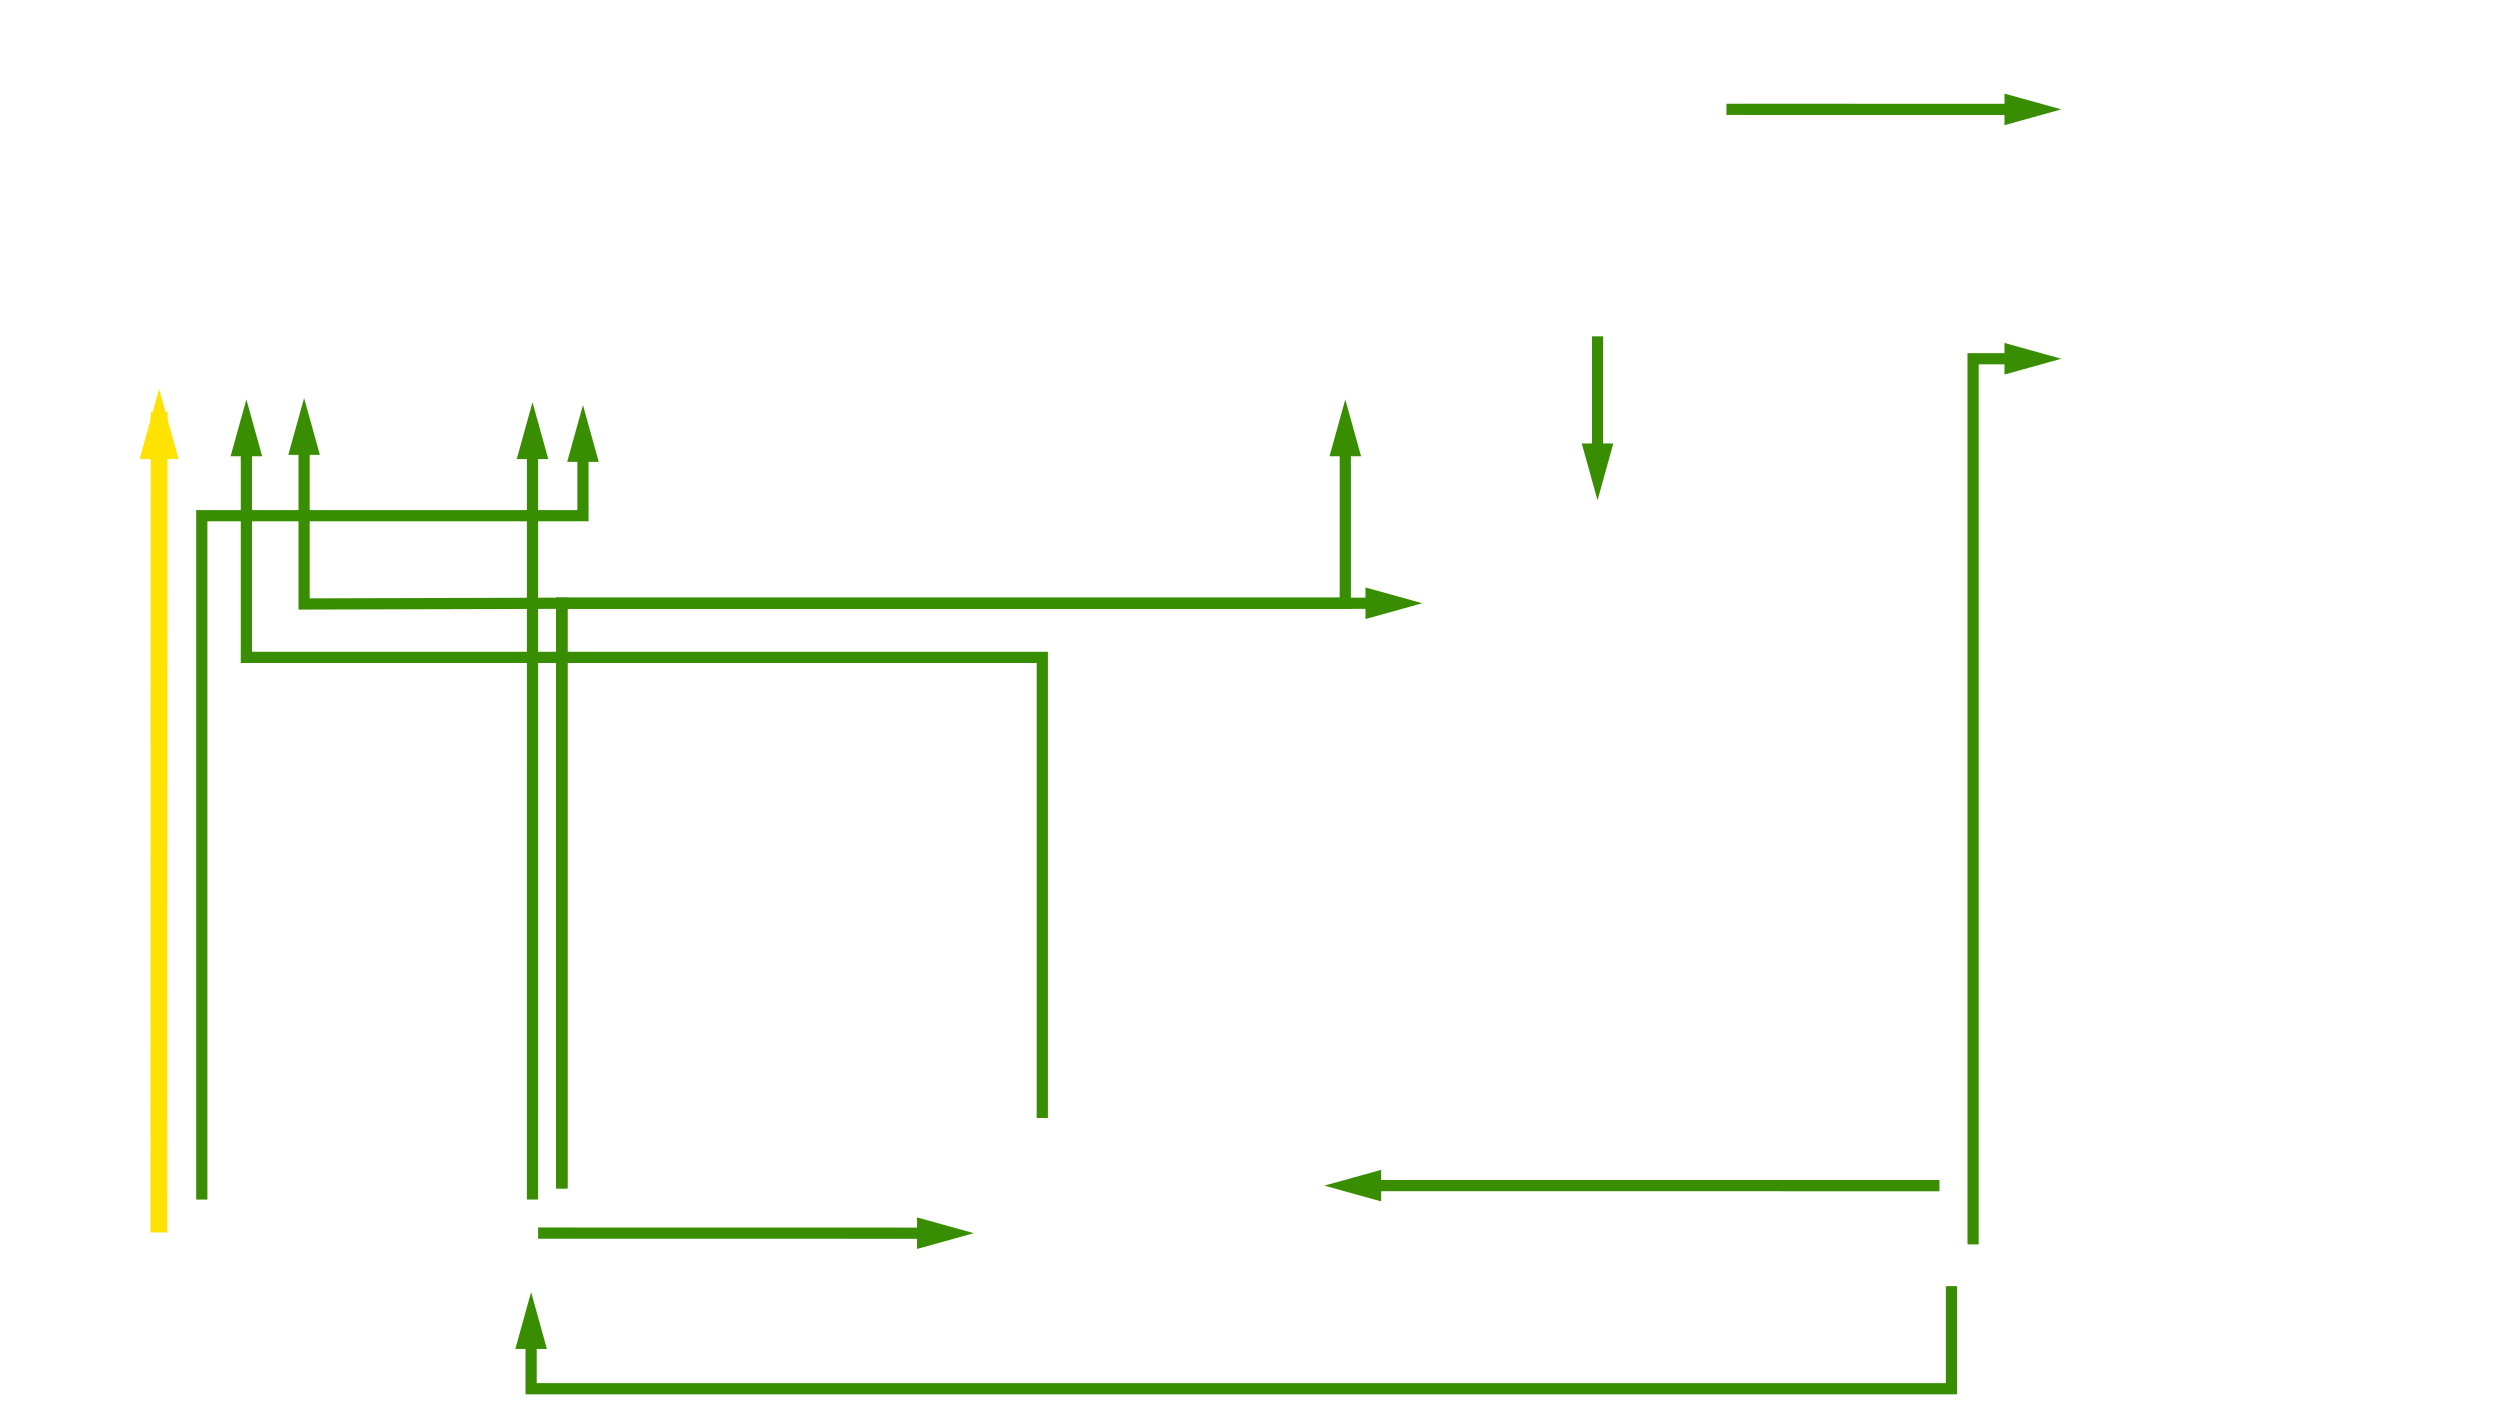
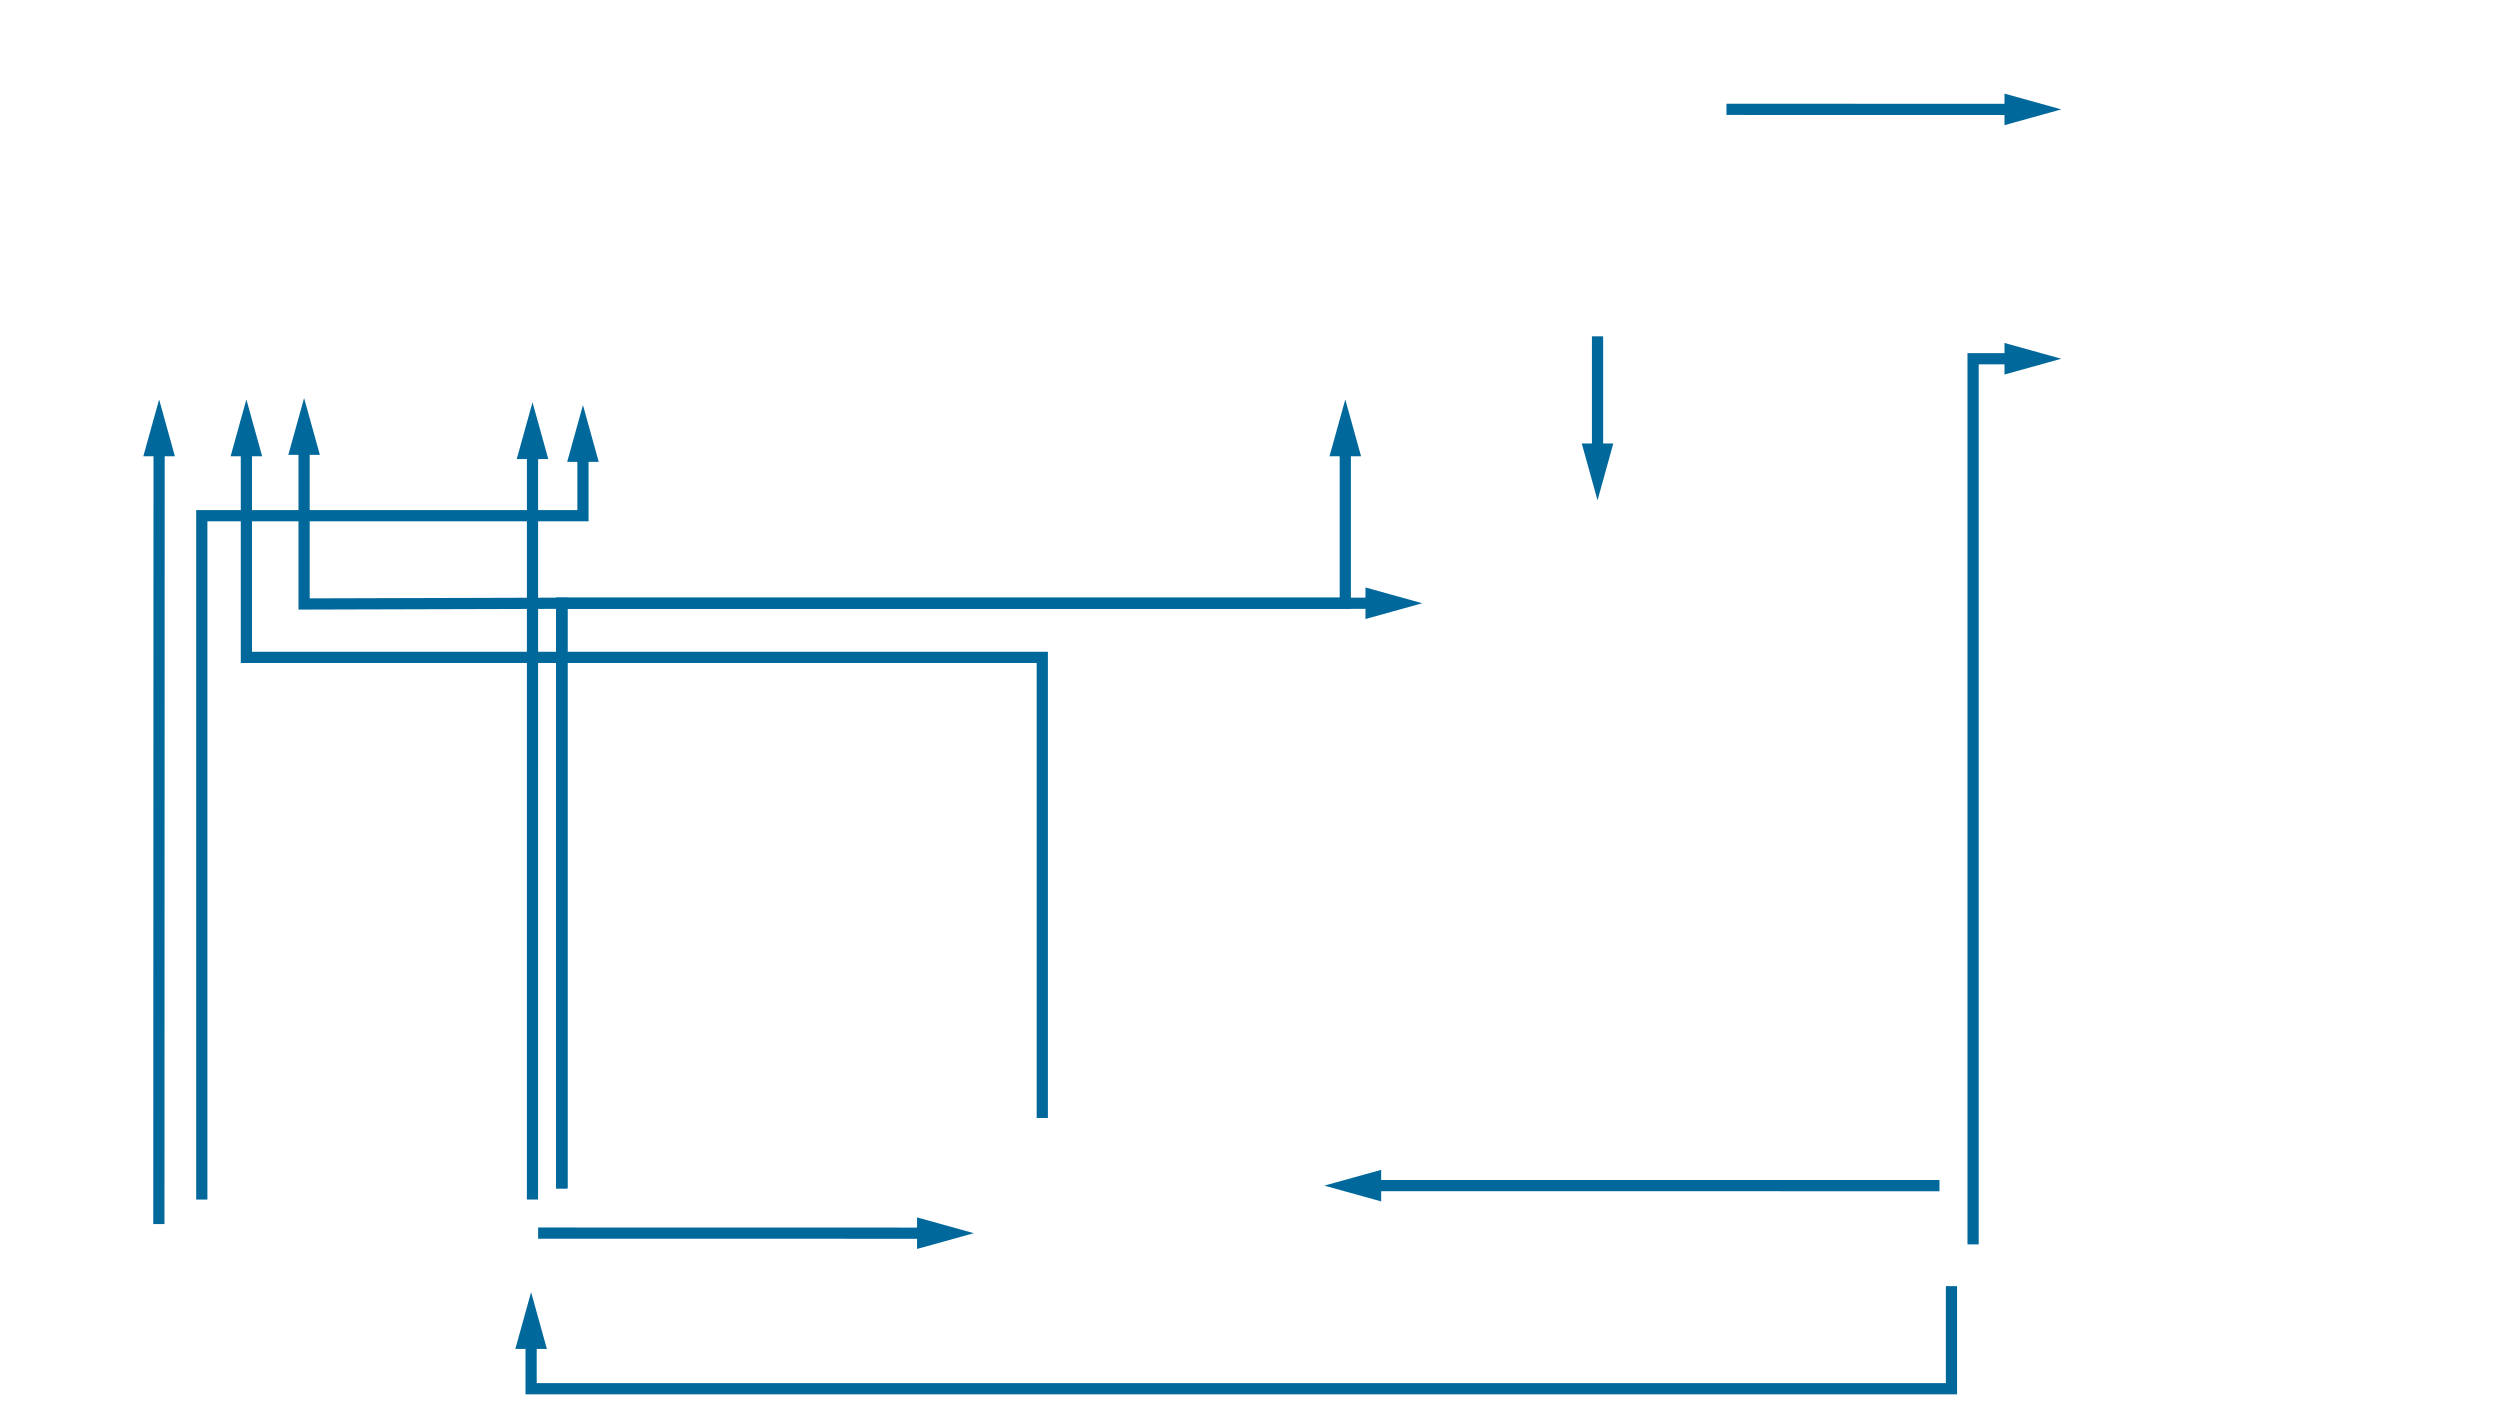
<svg xmlns="http://www.w3.org/2000/svg" width="892px" height="502px" viewBox="0 0 892 502" version="1.1">
  <defs />
  <g id="Page-1" stroke="none" stroke-width="1" fill="none" fill-rule="evenodd">
-     <g id="pijlen">
-       <polyline id="from-nhr-to-brv" stroke="#388D00" stroke-width="4" points="87.91 150 87.91 234.553 371.887 234.553 371.887 398.9" />
-       <path id="from-nhr-to-brv-decoration-1" d="M87.91,150 L90.91,160.8 L84.91,160.8 L87.91,150 Z" stroke="#388D00" stroke-width="4" />
-       <path d="M190,151 L189.988,428" id="x" stroke="#388D00" stroke-width="4" />
-       <path id="x-decoration-1" d="M190,151 L193,161.8 L187,161.8 L190,151 Z" stroke="#388D00" stroke-width="4" />
-       <path d="M340,440 L192,439.969" id="x" stroke="#388D00" stroke-width="4" />
-       <path id="x-decoration-1" d="M340,440 L329.199,442.998 L329.201,436.998 L340,440 Z" stroke="#388D00" stroke-width="4" />
-       <path d="M570,171.031 L570,120" id="x" stroke="#388D00" stroke-width="4" />
-       <path id="x-decoration-1" d="M570,171.031 L567,160.231 L573,160.231 L570,171.031 Z" stroke="#388D00" stroke-width="4" />
-       <path d="M728,39.031 L616,39.019" id="x" stroke="#388D00" stroke-width="4" />
-       <path id="x-decoration-1" d="M728,39.031 L717.2,42.03 L717.2,36.03 L728,39.031 Z" stroke="#388D00" stroke-width="4" />
-       <path d="M480,423.031 L692,423.032" id="x" stroke="#388D00" stroke-width="4" />
-       <path id="x-decoration-1" d="M480,423.031 L490.8,420.031 L490.8,426.031 L480,423.031 Z" stroke="#388D00" stroke-width="4" />
-       <polyline id="from-nhr-to-brv" stroke="#388D00" stroke-width="4" points="208 152 208 184 72 184 72 428" />
-       <path id="from-nhr-to-brv-decoration-1" d="M208,152 L211,162.8 L205,162.8 L208,152 Z" stroke="#388D00" stroke-width="4" />
-       <path d="M56.773,150 L56.678,436.736" id="from-brp-to-brv" stroke="#FEE200" stroke-width="6" stroke-linecap="square" />
-       <path id="from-brp-to-brv-decoration-1" d="M56.773,150 L59.769,160.801 L53.769,160.799 L56.773,150 Z" stroke="#FEE200" stroke-width="6" stroke-linecap="square" />
-       <polyline id="Line" stroke="#388D00" stroke-width="4" points="108.5 149.5 108.5 215.5 200.436 215.238 200.436 424" />
-       <path id="Line-decoration-1" d="M108.5,149.5 L111.5,160.3 L105.5,160.3 L108.5,149.5 Z" stroke="#388D00" stroke-width="4" />
-       <polyline id="Line" stroke="#388D00" stroke-width="4" points="480 150 480 215.238 200.436 215.238 200.436 424" />
-       <path id="Line-decoration-1" d="M480,150 L483,160.8 L477,160.8 L480,150 Z" stroke="#388D00" stroke-width="4" />
-       <polyline id="Line" stroke="#388D00" stroke-width="4" points="500 215.238 200.436 215.238 200.436 424" />
-       <path id="Line-decoration-1" d="M500,215.238 L489.2,218.238 L489.2,212.238 L500,215.238 Z" stroke="#388D00" stroke-width="4" />
-       <polyline id="Line" stroke="#388D00" stroke-width="4" points="189.5 468.5 189.5 495.5 696.283 495.5 696.283 458.895" />
-       <path id="Line-decoration-1" d="M189.5,468.5 L192.5,479.3 L186.5,479.3 L189.5,468.5 Z" stroke="#388D00" stroke-width="4" />
-       <polyline id="Line" stroke="#388D00" stroke-width="4" points="728 128 704 128 704 444" />
-       <path id="Line-decoration-1" d="M728,128 L717.2,131 L717.2,125 L728,128 Z" stroke="#388D00" stroke-width="4" />
+     <g id="pijlen" stroke-width="4" stroke="#01689B">
+       <polyline id="from-nhr-to-brv" points="87.91 150 87.91 234.553 371.887 234.553 371.887 398.9" />
+       <path id="from-nhr-to-brv-decoration-1" d="M87.91,150 L90.91,160.8 L84.91,160.8 L87.91,150 Z" />
+       <path d="M190,151 L189.988,428" id="x" />
+       <path id="x-decoration-1" d="M190,151 L193,161.8 L187,161.8 L190,151 Z" />
+       <path d="M340,440 L192,439.969" id="x" />
+       <path id="x-decoration-1" d="M340,440 L329.199,442.998 L329.201,436.998 L340,440 Z" />
+       <path d="M570,171.031 L570,120" id="x" />
+       <path id="x-decoration-1" d="M570,171.031 L567,160.231 L573,160.231 L570,171.031 Z" />
+       <path d="M728,39.031 L616,39.019" id="x" />
+       <path id="x-decoration-1" d="M728,39.031 L717.2,42.03 L717.2,36.03 L728,39.031 Z" />
+       <path d="M480,423.031 L692,423.032" id="x" />
+       <path id="x-decoration-1" d="M480,423.031 L490.8,420.031 L490.8,426.031 L480,423.031 Z" />
+       <polyline id="from-nhr-to-brv" points="208 152 208 184 72 184 72 428" />
+       <path id="from-nhr-to-brv-decoration-1" d="M208,152 L211,162.8 L205,162.8 L208,152 Z" />
+       <path d="M56.773,150 L56.678,436.736" id="from-brp-to-brv" />
+       <path id="from-brp-to-brv-decoration-1" d="M56.773,150 L59.769,160.801 L53.769,160.799 L56.773,150 Z" />
+       <polyline id="Line" points="108.5 149.5 108.5 215.5 200.436 215.238 200.436 424" />
+       <path id="Line-decoration-1" d="M108.5,149.5 L111.5,160.3 L105.5,160.3 L108.5,149.5 Z" />
+       <polyline id="Line" points="480 150 480 215.238 200.436 215.238 200.436 424" />
+       <path id="Line-decoration-1" d="M480,150 L483,160.8 L477,160.8 L480,150 Z" />
+       <polyline id="Line" points="500 215.238 200.436 215.238 200.436 424" />
+       <path id="Line-decoration-1" d="M500,215.238 L489.2,218.238 L489.2,212.238 L500,215.238 Z" />
+       <polyline id="Line" points="189.5 468.5 189.5 495.5 696.283 495.5 696.283 458.895" />
+       <path id="Line-decoration-1" d="M189.5,468.5 L192.5,479.3 L186.5,479.3 L189.5,468.5 Z" />
+       <polyline id="Line" points="728 128 704 128 704 444" />
+       <path id="Line-decoration-1" d="M728,128 L717.2,131 L717.2,125 L728,128 Z" />
    </g>
  </g>
</svg>
